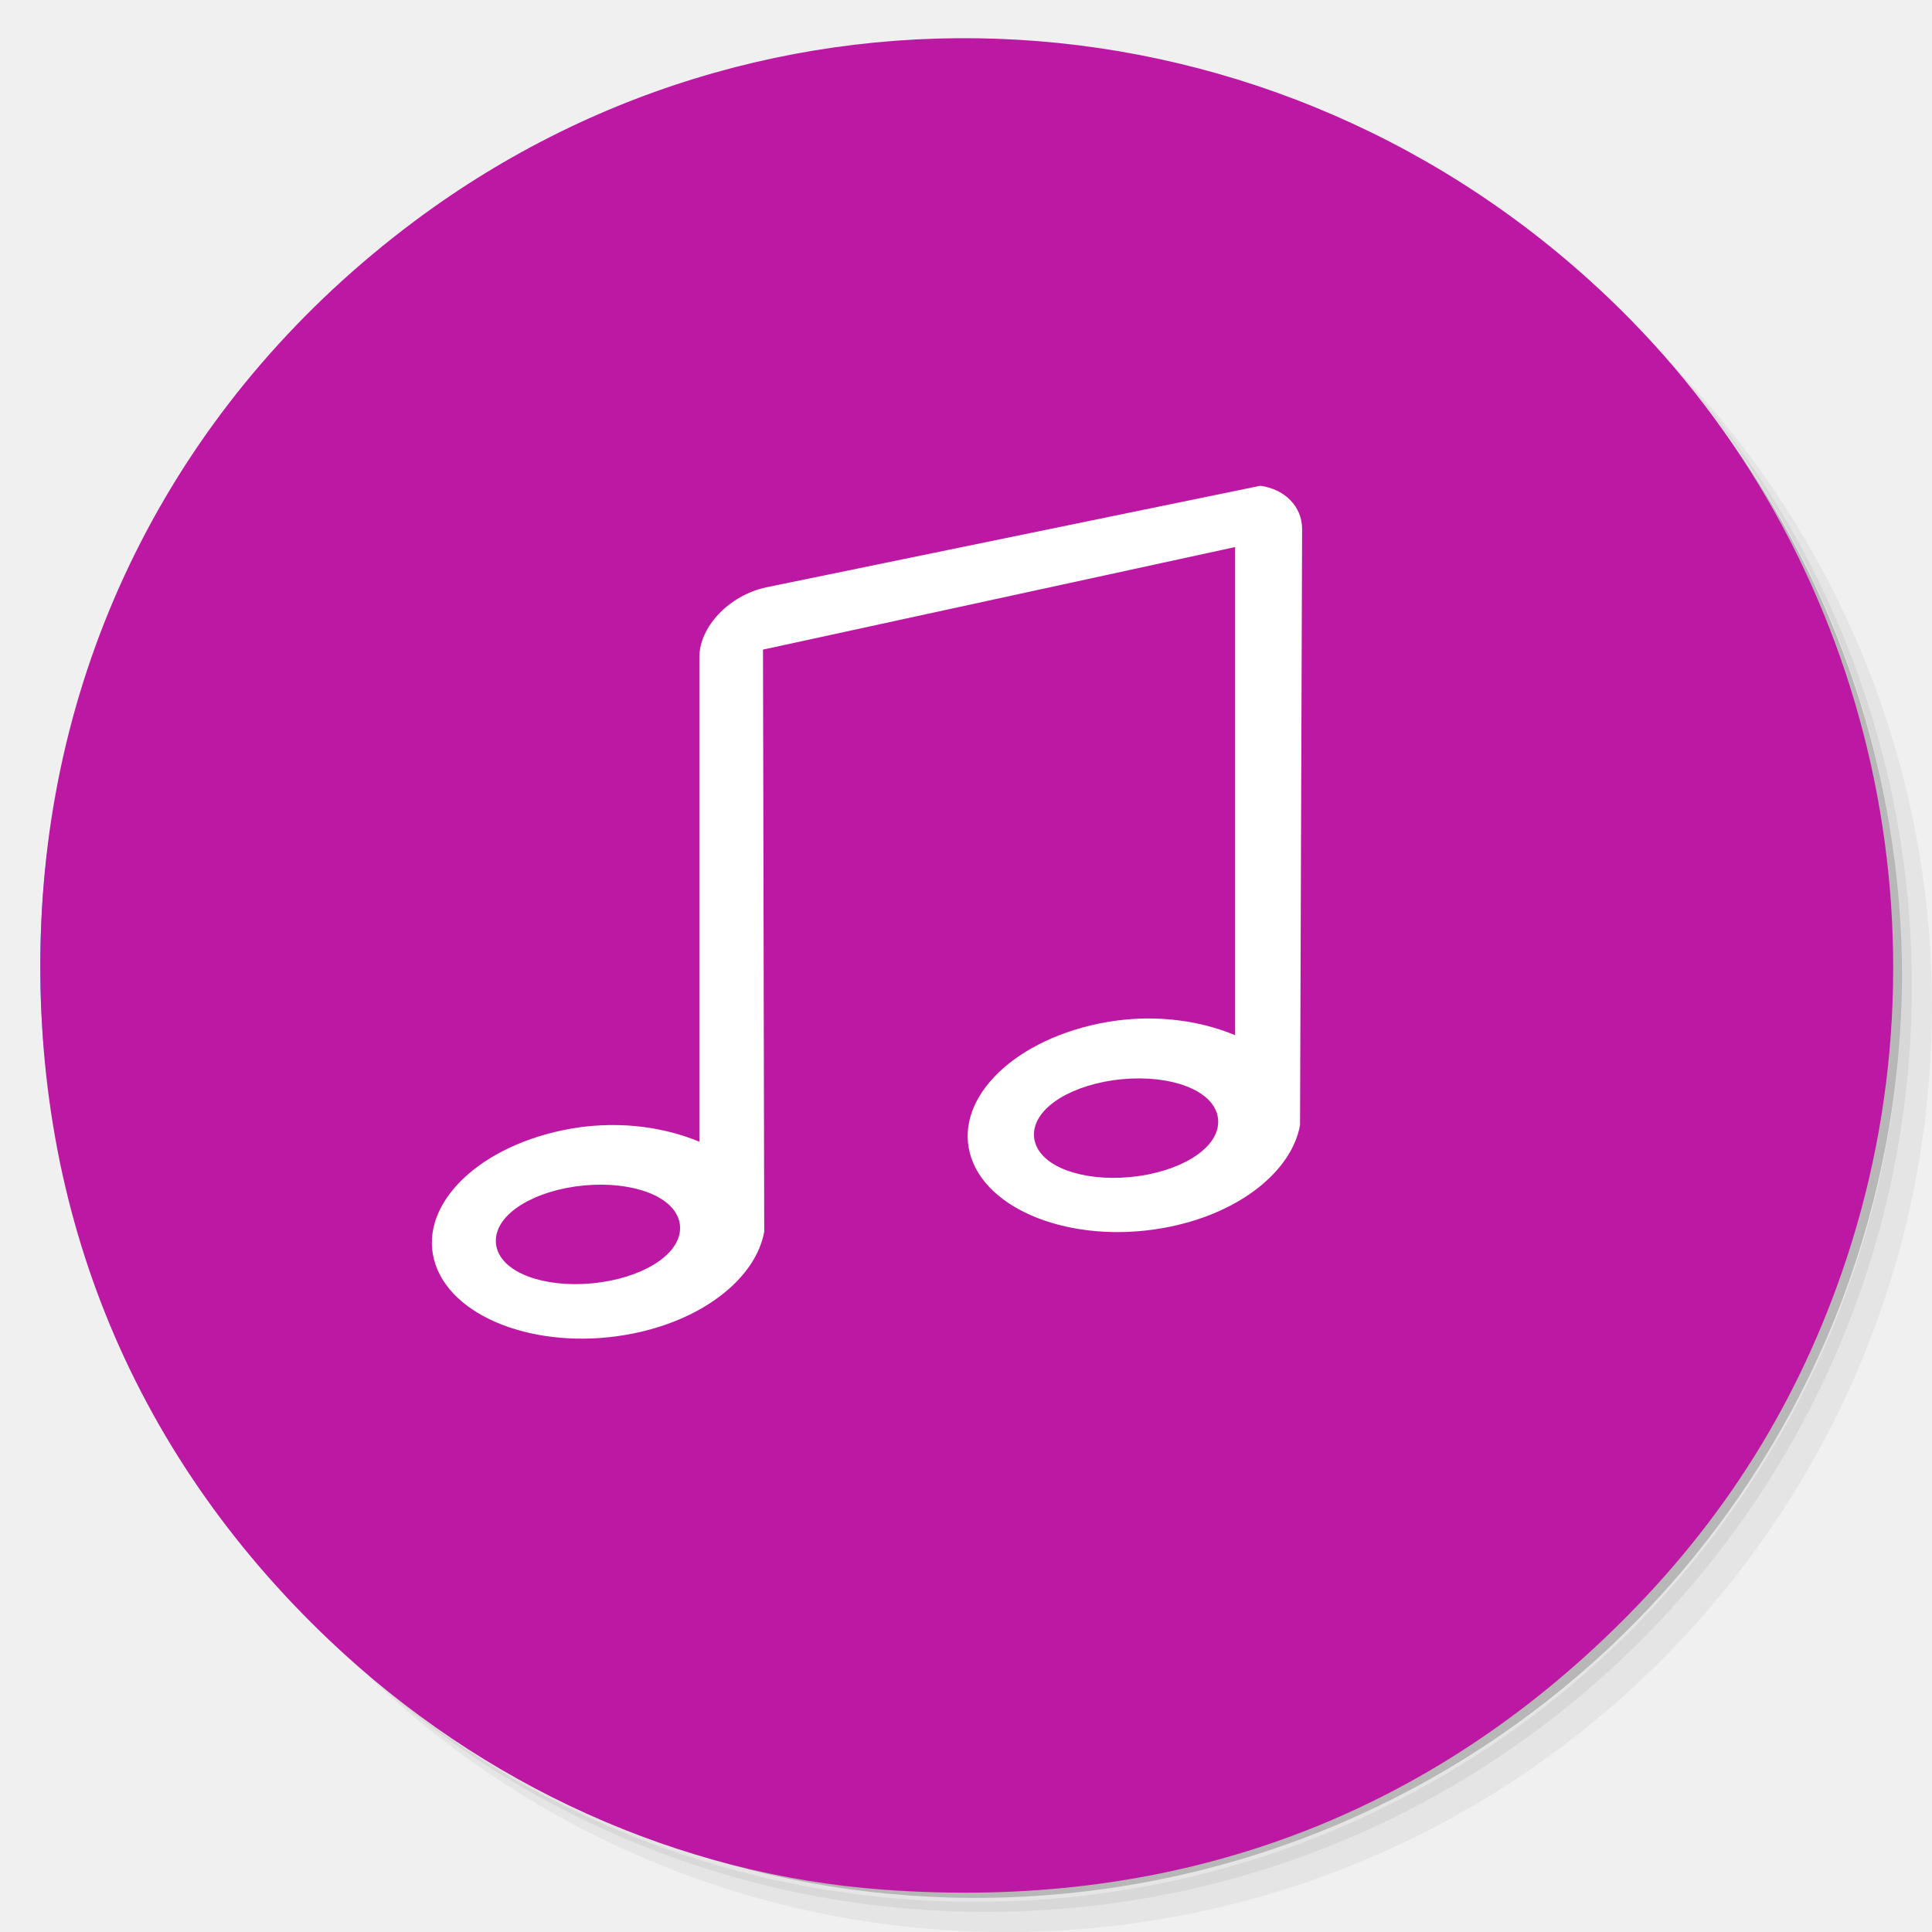
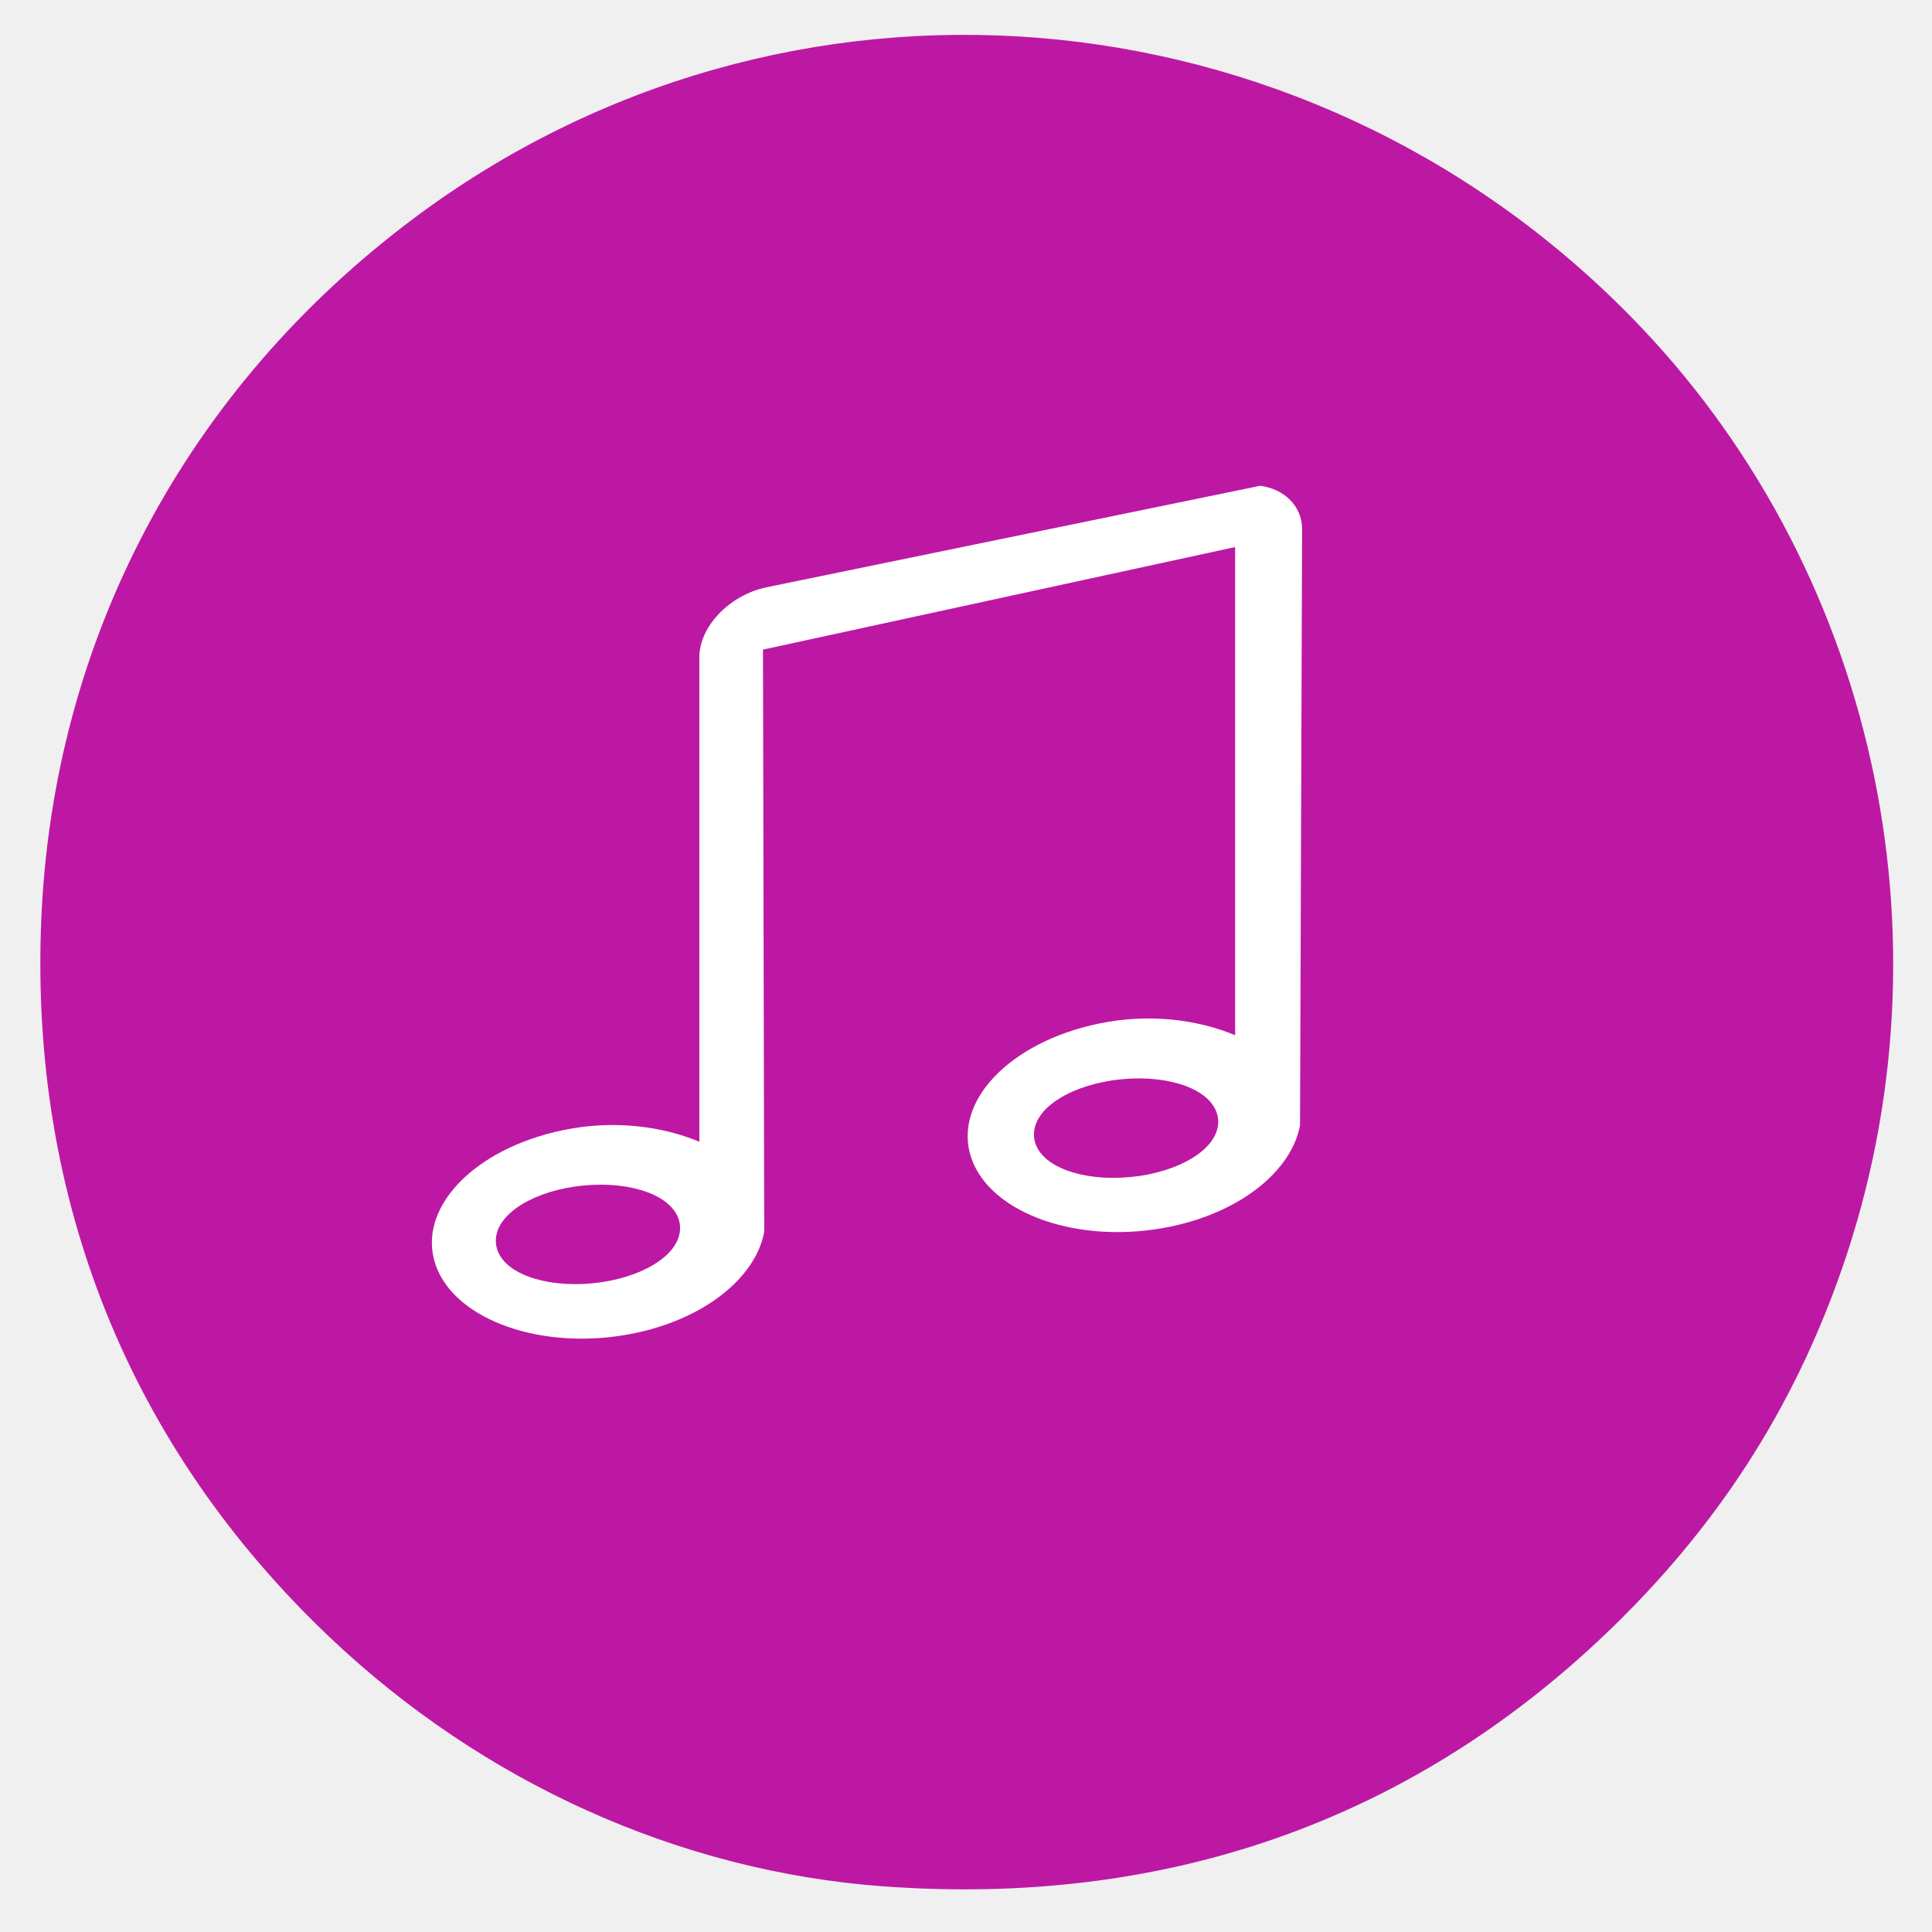
<svg xmlns="http://www.w3.org/2000/svg" viewBox="0 0 48 48" id="svg2" version="1.1">
  <defs id="defs4">
    <linearGradient id="linearGradient3764" x1="1" x2="47" gradientUnits="userSpaceOnUse" gradientTransform="matrix(0,-1,1,0,-1.5e-6,48)">
      <stop style="stop-color:#0bb8f9;stop-opacity:1" id="stop7" />
      <stop offset="1" style="stop-color:#20bef9;stop-opacity:1" id="stop9" />
    </linearGradient>
  </defs>
-   <g id="g11">
-     <path d="m 36.31 5 c 5.859 4.062 9.688 10.831 9.688 18.5 c 0 12.426 -10.07 22.5 -22.5 22.5 c -7.669 0 -14.438 -3.828 -18.5 -9.688 c 1.037 1.822 2.306 3.499 3.781 4.969 c 4.085 3.712 9.514 5.969 15.469 5.969 c 12.703 0 23 -10.298 23 -23 c 0 -5.954 -2.256 -11.384 -5.969 -15.469 c -1.469 -1.475 -3.147 -2.744 -4.969 -3.781 z m 4.969 3.781 c 3.854 4.113 6.219 9.637 6.219 15.719 c 0 12.703 -10.297 23 -23 23 c -6.081 0 -11.606 -2.364 -15.719 -6.219 c 4.16 4.144 9.883 6.719 16.219 6.719 c 12.703 0 23 -10.298 23 -23 c 0 -6.335 -2.575 -12.06 -6.719 -16.219 z" style="opacity:0.05" id="path13" />
-     <path d="m 41.28 8.781 c 3.712 4.085 5.969 9.514 5.969 15.469 c 0 12.703 -10.297 23 -23 23 c -5.954 0 -11.384 -2.256 -15.469 -5.969 c 4.113 3.854 9.637 6.219 15.719 6.219 c 12.703 0 23 -10.298 23 -23 c 0 -6.081 -2.364 -11.606 -6.219 -15.719 z" style="opacity:0.1" id="path15" />
-     <path d="m 31.25 2.375 c 8.615 3.154 14.75 11.417 14.75 21.13 c 0 12.426 -10.07 22.5 -22.5 22.5 c -9.708 0 -17.971 -6.135 -21.12 -14.75 a 23 23 0 0 0 44.875 -7 a 23 23 0 0 0 -16 -21.875 z" style="opacity:0.2" id="path17" />
-   </g>
-   <g id="g19" style="stroke:none;stroke-opacity:1">
-     <path d="m 24 1 c 12.703 0 23 10.297 23 23 c 0 12.703 -10.297 23 -23 23 -12.703 0 -23 -10.297 -23 -23 0 -12.703 10.297 -23 23 -23 z" style="fill:url(#linearGradient3764);fill-opacity:1;stroke:none;stroke-opacity:1" id="path21" />
-   </g>
+   <g id="g11" />
  <g id="layer1" />
-   <path style="fill:#bd18a3;fill-opacity:1;stroke:#bd18a3;stroke-width:0.3;stroke-linejoin:round;stroke-miterlimit:4;stroke-dasharray:none;stroke-opacity:1" d="M 21.949,46.798 C 16.925,46.427 12.078,44.244 8.286,40.643 3.345,35.951 0.887,29.831 1.175,22.942 1.465,16.016 4.749,9.834 10.373,5.626 c 9.157,-6.851 21.911,-5.829 30.014,2.404 6.035,6.132 8.082,15.341 5.231,23.536 -1.208,3.471 -3.097,6.391 -5.817,8.99 -4.861,4.644 -10.9,6.756 -17.851,6.242 z" id="path4151" />
+   <path style="fill:#bd18a3;fill-opacity:1;stroke:#bd18a3;stroke-width:0.3;stroke-linejoin:round;stroke-miterlimit:4;stroke-dasharray:none;stroke-opacity:1" d="M 21.949,46.716 C 16.925,46.344 12.078,44.161 8.286,40.56 3.345,35.868 0.887,29.748 1.175,22.859 1.465,15.933 4.749,9.751 10.373,5.543 c 9.157,-6.851 21.911,-5.829 30.014,2.404 6.035,6.132 8.082,15.341 5.231,23.536 -1.208,3.471 -3.097,6.391 -5.817,8.99 -4.861,4.644 -10.9,6.756 -17.851,6.242 z" id="path4151" />
  <g id="layer2">
    <g transform="matrix(1.095461,0,0,1.095461,14.17778,18.6262)" id="layer1-0" style="color:#bebebe;display:inline;overflow:visible;visibility:visible;fill:#ffffff;fill-opacity:1;fill-rule:nonzero;stroke:none;stroke-width:1;marker:none;enable-background:accumulate">
      <path d="m 15.64,-5.986 -11.202,2.303 c -0.841,0.179 -1.519,0.893 -1.519,1.586 l 0,10.988 C 2.066,8.536 0.97,8.392 -0.166,8.627 -2.217,9.051 -3.501,10.42 -3.062,11.686 c 0.439,1.265 2.459,1.972 4.509,1.548 1.636,-0.338 2.763,-1.295 2.943,-2.303 l -0.028,-13.201 10.708,-2.326 0,11.071 C 14.217,6.119 13.121,5.976 11.985,6.21 9.935,6.634 8.65,8.004 9.09,9.269 c 0.439,1.265 2.459,1.972 4.509,1.548 1.636,-0.338 2.763,-1.295 2.943,-2.303 l 0.047,-13.518 c 0,-0.52 -0.404,-0.909 -0.949,-0.982 z" id="rect2996" style="color:#bebebe;display:inline;overflow:visible;visibility:visible;fill:#ffffff;fill-opacity:1;fill-rule:nonzero;stroke:none;stroke-width:1;marker:none;enable-background:accumulate" />
    </g>
    <ellipse style="fill:#bd18a3;fill-opacity:1;stroke:#bd18a3;stroke-width:0.338;stroke-linejoin:round;stroke-miterlimit:4;stroke-dasharray:none;stroke-opacity:1" id="path4227" cx="11.951" cy="31.915" rx="2.128" ry="1.051" transform="matrix(0.9955102,-0.09465409,0.08492275,0.9963875,0,0)" />
    <ellipse style="fill:#bd18a3;fill-opacity:1;stroke:#bd18a3;stroke-width:0.338;stroke-linejoin:round;stroke-miterlimit:4;stroke-dasharray:none;stroke-opacity:1" id="path4227-2" cx="25.497" cy="30.552" rx="2.128" ry="1.051" transform="matrix(0.9955102,-0.09465409,0.08492275,0.9963875,0,0)" />
  </g>
  <g id="layer3" style="opacity:0.451" />
</svg>
